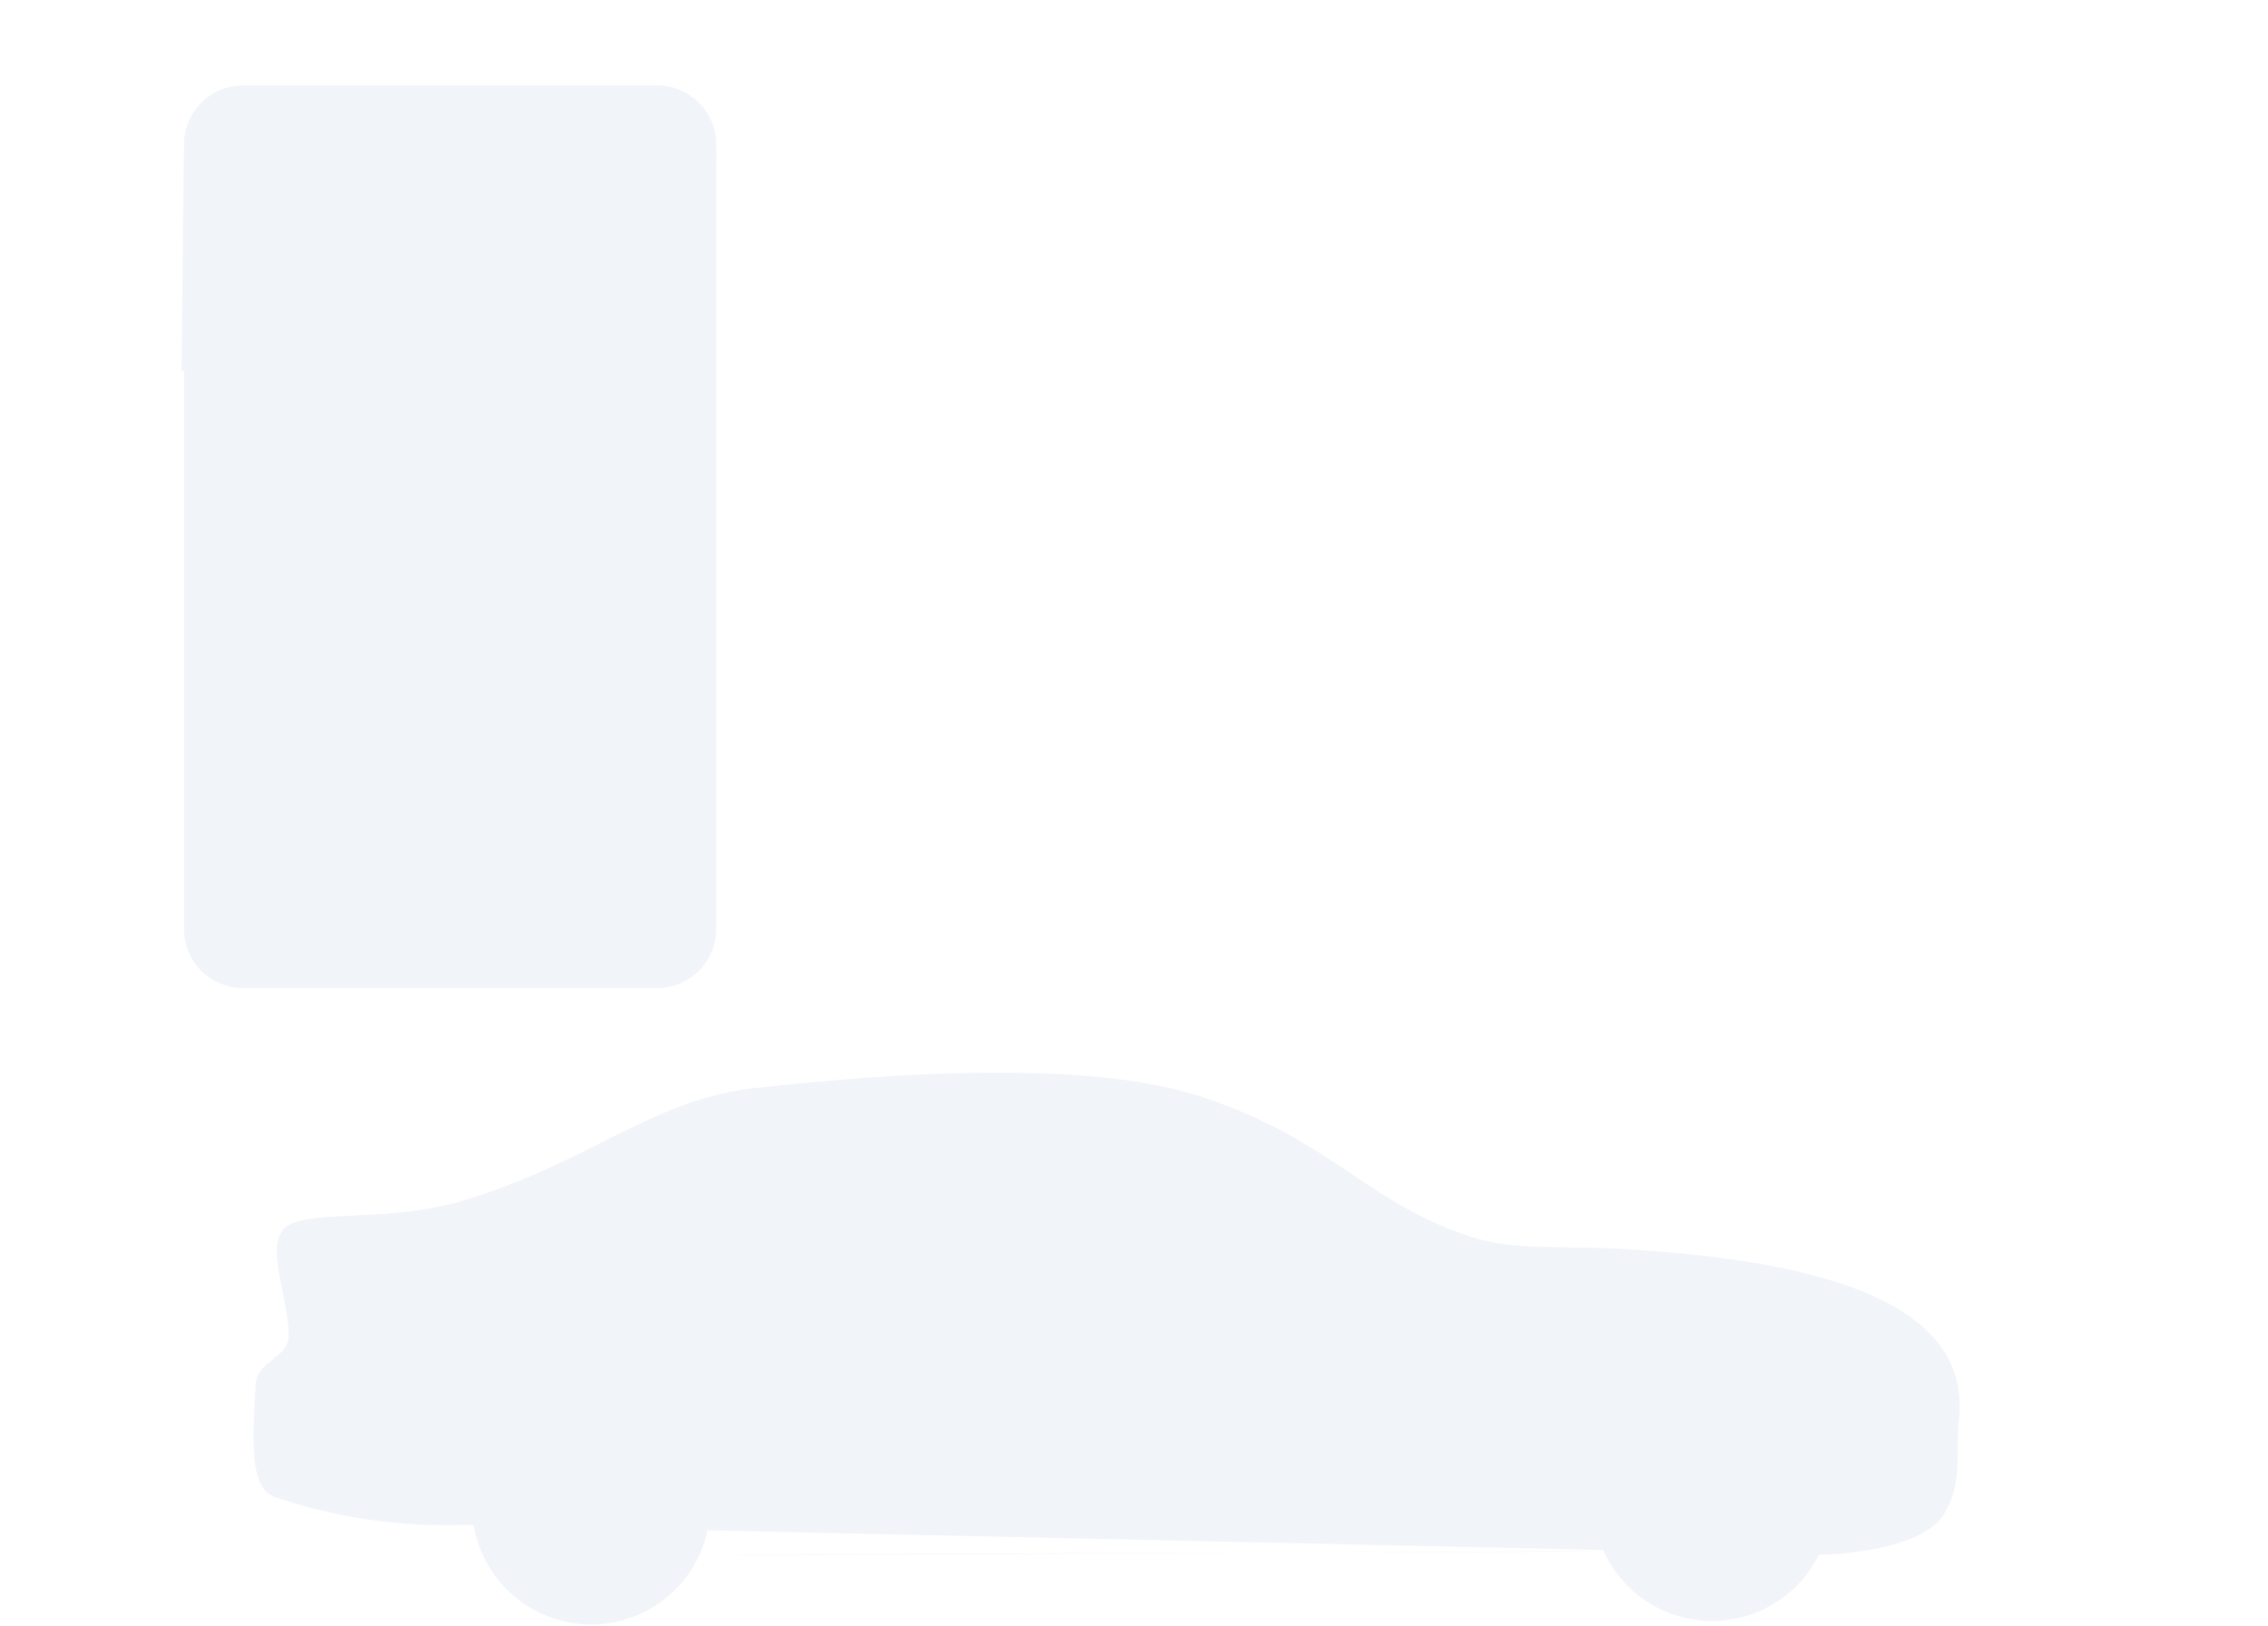
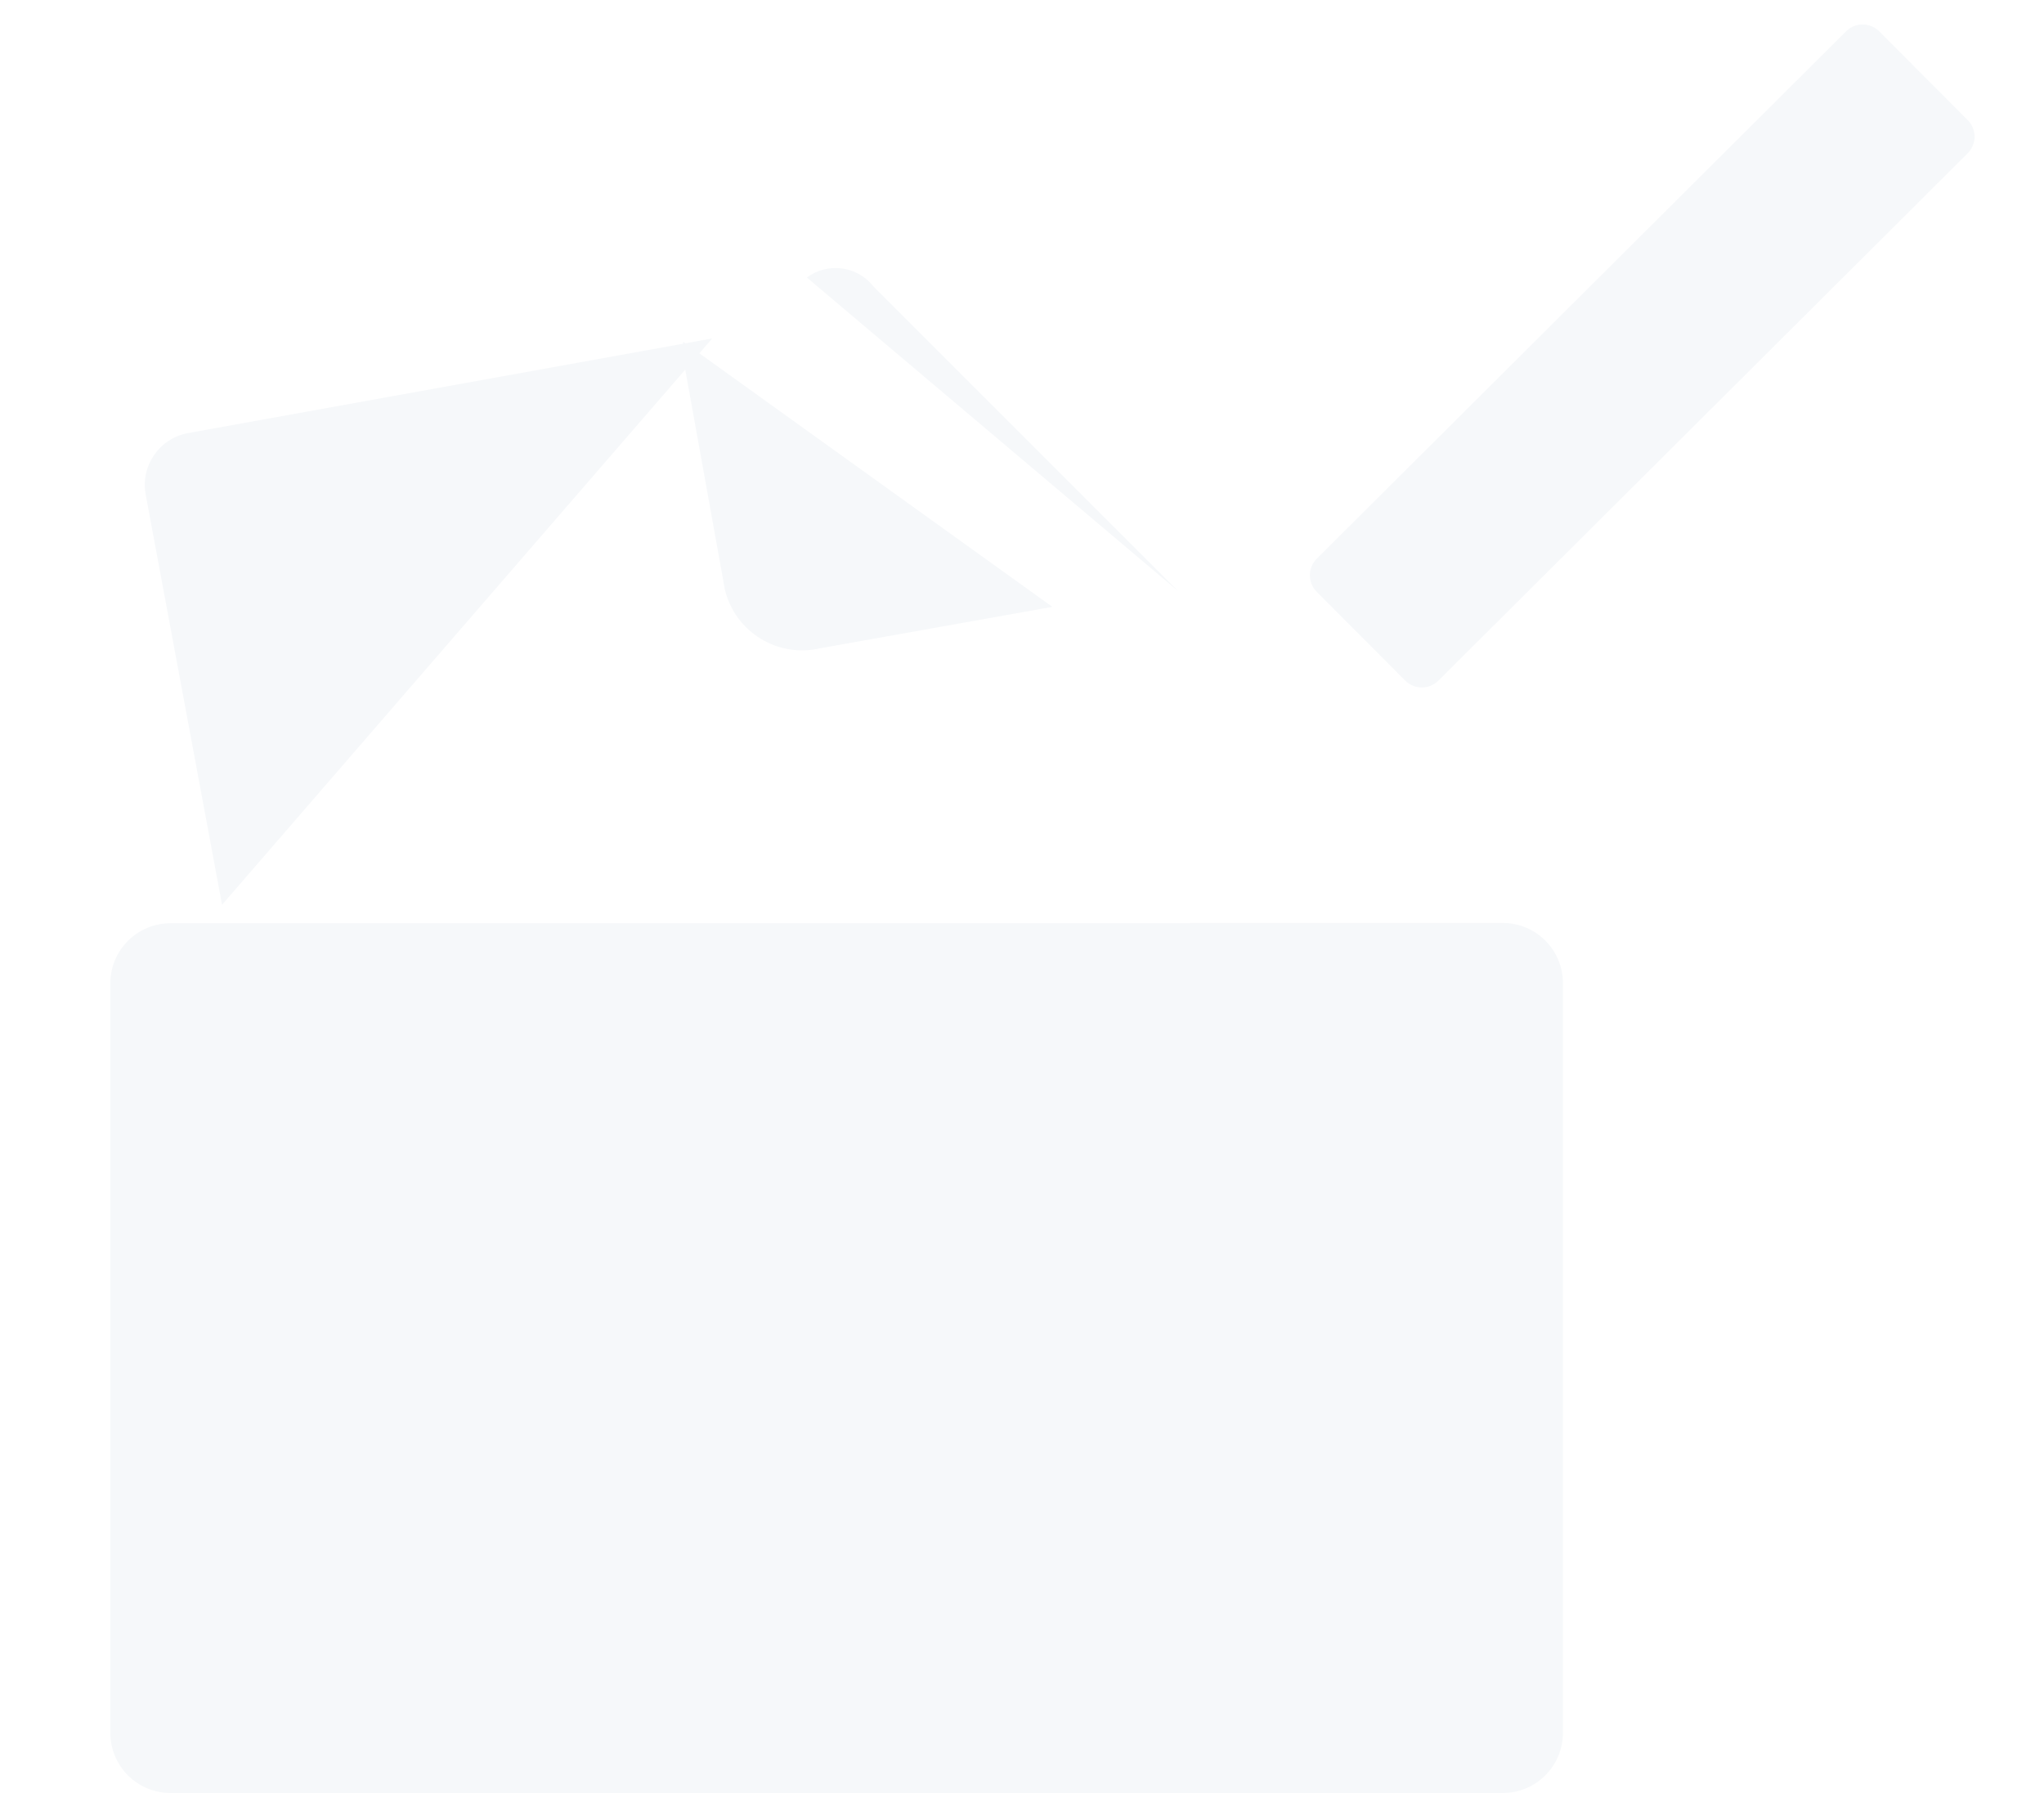
- <svg xmlns="http://www.w3.org/2000/svg" viewBox="0 0 106.24 76.13" style="">
+ <svg xmlns="http://www.w3.org/2000/svg" viewBox="0 0 74.1 64.99" style="">
  <defs>
-     <style>.cls-1,.cls-2{fill:#f1f4f9;}.cls-2,.cls-5,.cls-6{fill-rule:evenodd;}.cls-3,.cls-4,.cls-5,.cls-6,.cls-7,.cls-8,.cls-9{fill:none;}.cls-3,.cls-4{stroke:#4259a4;}.cls-10,.cls-3,.cls-4,.cls-5,.cls-6,.cls-9{stroke-linecap:round;}.cls-3,.cls-4,.cls-5,.cls-7,.cls-8{stroke-miterlimit:10;}.cls-10,.cls-3,.cls-5,.cls-6,.cls-7,.cls-9{stroke-width:1.5px;}.cls-4{stroke-width:2px;}.cls-10,.cls-5,.cls-7,.cls-8{stroke:#4158a4;}.cls-6,.cls-9{stroke:#4256a5;}.cls-10,.cls-6,.cls-9{stroke-linejoin:round;}.cls-10{fill:#4158a4;}</style>
+     <style>.cls-1,.cls-2{fill:#f6f8fa;}.cls-1,.cls-3{fill-rule:evenodd;}.cls-3,.cls-4{fill:none;stroke:#322f91;stroke-linecap:round;stroke-miterlimit:10;stroke-width:2px;}</style>
  </defs>
  <g id="Layer_2" data-name="Layer 2">
    <g id="Layer_1-2" data-name="Layer 1">
-       <path class="cls-1 xDuukIct_0" d="M74.57,72.64c1.81.08-30,.05-41.79.21" />
-       <path class="cls-1 xDuukIct_1" d="M21.67,71.42a24.74,24.74,0,0,1-8.8-1.31c-1.28-.44-1-3.06-.9-5.19,0-1.2,1.6-1.31,1.56-2.42-.07-2.06-1.33-4.64.17-5.21s4.52-.1,7.79-1c6-1.74,9-4.79,13.86-5.33,15.66-1.73,20.2.09,22.17.85,5.17,2,6.72,4.58,11.37,6.11,2,.67,4.38.41,7.05.57,7,.42,16.53,1.71,15.82,8C91.58,68,92,69.51,91,71s-4.56,1.82-5.9,1.81" />
-       <path class="cls-1 xDuukIct_2" d="M22.11,70.5A5.58,5.58 0,1,1 33.27,70.5A5.58,5.58 0,1,1 22.11,70.5" />
-       <path class="cls-1 xDuukIct_3" d="M74.62,70.34A5.58,5.58 0,1,1 85.78,70.34A5.58,5.58 0,1,1 74.62,70.34" />
-       <path class="cls-2 xDuukIct_4" d="M8.5,17.38,8.62,6.79A2.76,2.76,0,0,1,11.38,4H30.79a2.76,2.76,0,0,1,2.76,2.76v1" />
-       <path class="cls-2 xDuukIct_5" d="M33.55,7.13V43.54a2.75,2.75,0,0,1-2.76,2.73H11.38a2.75,2.75,0,0,1-2.76-2.73V16.31" />
-       <path class="cls-3 xDuukIct_6" d="M73.9,71c1.81.08-30,.05-41.79.21" />
-       <path class="cls-3 xDuukIct_7" d="M21,69.75a24.74,24.74,0,0,1-8.8-1.31c-1.28-.44-1-3.06-.9-5.19,0-1.2,1.6-1.31,1.56-2.42-.07-2.06-1.33-4.64.17-5.21s4.52-.1,7.79-1c6-1.74,9-4.79,13.86-5.33,15.66-1.73,20.2.09,22.17.85,5.17,2,6.72,4.58,11.37,6.11,2,.67,4.38.41,7.05.57,7,.42,16.53,1.71,15.82,8-.18,1.56.29,3.09-.71,4.62s-4.56,1.82-5.9,1.81" />
-       <path class="cls-3 xDuukIct_8" d="M21.45,68.83A5.58,5.58 0,1,1 32.61,68.83A5.58,5.58 0,1,1 21.45,68.83" />
-       <path class="cls-3 xDuukIct_9" d="M73.95,68.67A5.58,5.58 0,1,1 85.11,68.67A5.58,5.58 0,1,1 73.95,68.67" />
-       <path class="cls-3 xDuukIct_10" d="M24.53,68.83A2.5,2.45 0,1,1 29.53,68.83A2.5,2.45 0,1,1 24.53,68.83" />
-       <path class="cls-3 xDuukIct_11" d="M77.15,68.83A2.5,2.45 0,1,1 82.15,68.83A2.5,2.45 0,1,1 77.15,68.83" />
-       <path class="cls-4 xDuukIct_12" d="M67.87,66.49L70.23,66.49" />
-       <path class="cls-3 xDuukIct_13" d="M67.87,66.49" />
-       <path class="cls-3 xDuukIct_14" d="M37.75,66.46L64.57,66.51" />
-       <path class="cls-3 xDuukIct_15" d="M51.55,58.82c-1.86-.08-2.91-6.18-1.71-6.32,2.34-.28,8.31,1.07,13.22,4.48.23.16.33,2.2-.28,2.2C57.72,59.23,55.94,59,51.55,58.82Z" />
-       <path class="cls-3 xDuukIct_16" d="M27.38,54.7c4.76-2.34,10.23-2.49,15.78-2.63a2.19,2.19,0,0,1,2.13,1.85c.35,4.27-1.21,4.63-1.56,4.62-7-.15-11.62.67-15.56-.14C27.16,58.19,25.76,55.5,27.38,54.7Z" />
-       <path class="cls-3 xDuukIct_17" d="M49.29,61.87L52.27,61.9" />
-       <path class="cls-3 xDuukIct_18" d="M42.44,61.84L45.42,61.87" />
-       <path class="cls-5 xDuukIct_19" d="M5.81,9.12V3.51A2.76,2.76,0,0,1,8.57.75H28a2.76,2.76,0,0,1,2.76,2.76v1" />
-       <path class="cls-5 xDuukIct_20" d="M30.74,24.94V40.37A2.7,2.7,0,0,1,28,43H8.57a2.7,2.7,0,0,1-2.76-2.63V14.13" />
-       <path class="cls-6 xDuukIct_21" d="M23.46,18.87V8.95a1.45,1.45,0,0,1,1.29-1.57H42.58a1.45,1.45,0,0,1,1.29,1.57v10.5A1.45,1.45,0,0,1,42.58,21H27.68" />
-       <path class="cls-7 xDuukIct_22" d="M6.2,35.96L30.02,35.96" />
-       <path class="cls-8 xDuukIct_23" d="M17.23,39.43A1.05,1.05 0,1,1 19.33,39.43A1.05,1.05 0,1,1 17.23,39.43" />
-       <path class="cls-9 xDuukIct_24" d="M27.34,21.02L24.24,24.72" />
-       <path class="cls-9 xDuukIct_25" d="M27.2,12.5L40.14,12.5" />
-       <path class="cls-9 xDuukIct_26" d="M27.2,15.88L40.14,15.88" />
-       <path class="cls-10 xDuukIct_27" d="M100.96,75.38L105.49,75.38" />
-       <path class="cls-10 xDuukIct_28" d="M0.75,75.38L97.24,75.38" />
+       <path class="cls-1 MXFrowBd_0" d="M38.15,22,29.74,23.5a2.88,2.88,0,0,1-3.46-2.12L24.77,13a2.43,2.43,0,0,1,0-.61" />
+       <path class="cls-2 MXFrowBd_1" d="M38.84,21.03L26.73,12.16" />
+       <path class="cls-1 MXFrowBd_2" d="M8.05,32.8,5.28,17.92A1.91,1.91,0,0,1,6.82,15.7l19-3.43" />
+       <path class="cls-2 MXFrowBd_3" d="M38.89,21.39L40.97,32.95" />
+       <path class="cls-3 MXFrowBd_4" d="M33.91,20,25.5,21.51A2.88,2.88,0,0,1,22,19.39L20.52,11a2.43,2.43,0,0,1,0-.61" />
+       <path class="cls-4 MXFrowBd_5" d="M34.59,19.04L22.48,10.17" />
+       <path class="cls-3 MXFrowBd_6" d="M3.81,30.81,1,15.93a1.91,1.91,0,0,1,1.54-2.22l19-3.43" />
+       <path class="cls-2 MXFrowBd_7" d="M43.16,33.46H54.48a2.18,2.18,0,0,1,2.18,2.18V62.81A2.18,2.18,0,0,1,54.48,65H6.22A2.18,2.18,0,0,1,4,62.81V35.65a2.18,2.18,0,0,1,2.18-2.18H43.16" />
+       <path class="cls-2 MXFrowBd_8" d="M54.39,33.13L51.67,30.4" />
+       <path class="cls-2 MXFrowBd_9" d="M29.25,10.06a1.75,1.75,0,0,1,2.42.33l10.5,10.5.54.54" />
+       <path class="cls-3 MXFrowBd_10" d="M40.37,38.53" />
+       <path class="cls-4 MXFrowBd_11" d="M34.64,19.4L36.73,30.97" />
+       <path class="cls-4 MXFrowBd_12" d="M40.88,31.23H52.2a2.18,2.18,0,0,1,2.18,2.18V60.57a2.18,2.18,0,0,1-2.18,2.18H3.94a2.18,2.18,0,0,1-2.18-2.18V33.41a2.18,2.18,0,0,1,2.18-2.18H40.88" />
+       <path class="cls-2 MXFrowBd_13" d="M51.88,24.8L46.47,26" />
+       <path class="cls-2 MXFrowBd_14" d="M52.87,23.95L54.73,22.1" />
+       <path class="cls-2 MXFrowBd_15" d="M54.73,22.1,71.33,5.56a.85.85,0,0,0,0-1.21l-3.2-3.21a.85.85,0,0,0-1.21,0L47.74,20.25a.85.85,0,0,0,0,1.21l3.2,3.21a.85.85,0,0,0,1.21,0l.72-.72" />
+       <path class="cls-2 MXFrowBd_16" transform="translate(14.65 48.48) rotate(-44.88)" d="M66.01,6.51A0,3.19 0,1,1 66.01,6.51A0,3.19 0,1,1 66.01,6.51" />
+       <path class="cls-2 MXFrowBd_17" d="M47.65,20.39L46.3,26.02" />
+       <path class="cls-2 MXFrowBd_18" d="M71.01,4.03L74.1,7.13" />
+       <path class="cls-2 MXFrowBd_19" d="M74.1,7.13L67.69,13.52" />
+       <path class="cls-4 MXFrowBd_20" d="M7,35.37,27,53.22a1.76,1.76,0,0,0,2.35,0L49.13,35.47" />
+       <path class="cls-4 MXFrowBd_21" d="M47.55,26.33" />
+       <path class="cls-4 MXFrowBd_22" d="M52.11,30.89L49.38,28.17" />
+       <path class="cls-4 MXFrowBd_23" d="M6.8,57.6L18.98,46.7" />
+       <path class="cls-4 MXFrowBd_24" d="M28.36,38.79" />
+       <path class="cls-4 MXFrowBd_25" d="M49.38,57.6L37.19,46.8" />
+       <path class="cls-4 MXFrowBd_26" d="M48.07,24.91L42.66,26.11" />
+       <path class="cls-4 MXFrowBd_27" d="M49.06,24.06L50.92,22.21" />
+       <path class="cls-4 MXFrowBd_28" d="M50.92,22.21,67.52,5.67a.85.85,0,0,0,0-1.21l-3.2-3.21a.85.85,0,0,0-1.21,0L43.93,20.36a.85.85,0,0,0,0,1.21l3.2,3.21a.85.85,0,0,0,1.21,0l.72-.72" />
+       <path class="cls-4 MXFrowBd_29" transform="translate(13.46 45.82) rotate(-44.88)" d="M62.2,6.62A0,3.19 0,1,1 62.2,6.62A0,3.19 0,1,1 62.2,6.62" />
+       <path class="cls-4 MXFrowBd_30" d="M43.84,20.5L42.49,26.13" />
+       <path class="cls-4 MXFrowBd_31" d="M67.2,4.14L70.29,7.25" />
+       <path class="cls-4 MXFrowBd_32" d="M70.29,7.25L63.88,13.63" />
+       <path class="cls-4 MXFrowBd_33" d="M43.05,21.84" />
+       <path class="cls-4 MXFrowBd_34" d="M27,7.82a1.75,1.75,0,0,1,2.42.33l10.5,10.5.54.54" />
    </g>
  </g>
-   <style>.xDuukIct_0{stroke-dasharray:42 44;stroke-dashoffset:43;animation:xDuukIct_draw 2000ms linear 0ms forwards;}.xDuukIct_1{stroke-dasharray:119 121;stroke-dashoffset:120;animation:xDuukIct_draw 2000ms linear 35ms forwards;}.xDuukIct_2{stroke-dasharray:36 38;stroke-dashoffset:37;animation:xDuukIct_draw 2000ms linear 71ms forwards;}.xDuukIct_3{stroke-dasharray:36 38;stroke-dashoffset:37;animation:xDuukIct_draw 2000ms linear 107ms forwards;}.xDuukIct_4{stroke-dasharray:40 42;stroke-dashoffset:41;animation:xDuukIct_draw 2000ms linear 142ms forwards;}.xDuukIct_5{stroke-dasharray:92 94;stroke-dashoffset:93;animation:xDuukIct_draw 2000ms linear 178ms forwards;}.xDuukIct_6{stroke-dasharray:42 44;stroke-dashoffset:43;animation:xDuukIct_draw 2000ms linear 214ms forwards;}.xDuukIct_7{stroke-dasharray:120 122;stroke-dashoffset:121;animation:xDuukIct_draw 2000ms linear 250ms forwards;}.xDuukIct_8{stroke-dasharray:36 38;stroke-dashoffset:37;animation:xDuukIct_draw 2000ms linear 285ms forwards;}.xDuukIct_9{stroke-dasharray:36 38;stroke-dashoffset:37;animation:xDuukIct_draw 2000ms linear 321ms forwards;}.xDuukIct_10{stroke-dasharray:16 18;stroke-dashoffset:17;animation:xDuukIct_draw 2000ms linear 357ms forwards;}.xDuukIct_11{stroke-dasharray:16 18;stroke-dashoffset:17;animation:xDuukIct_draw 2000ms linear 392ms forwards;}.xDuukIct_12{stroke-dasharray:3 5;stroke-dashoffset:4;animation:xDuukIct_draw 2000ms linear 428ms forwards;}.xDuukIct_13{stroke-dasharray:0 2;stroke-dashoffset:1;animation:xDuukIct_draw 2000ms linear 464ms forwards;}.xDuukIct_14{stroke-dasharray:27 29;stroke-dashoffset:28;animation:xDuukIct_draw 2000ms linear 500ms forwards;}.xDuukIct_15{stroke-dasharray:36 38;stroke-dashoffset:37;animation:xDuukIct_draw 2000ms linear 535ms forwards;}.xDuukIct_16{stroke-dasharray:45 47;stroke-dashoffset:46;animation:xDuukIct_draw 2000ms linear 571ms forwards;}.xDuukIct_17{stroke-dasharray:3 5;stroke-dashoffset:4;animation:xDuukIct_draw 2000ms linear 607ms forwards;}.xDuukIct_18{stroke-dasharray:3 5;stroke-dashoffset:4;animation:xDuukIct_draw 2000ms linear 642ms forwards;}.xDuukIct_19{stroke-dasharray:35 37;stroke-dashoffset:36;animation:xDuukIct_draw 2000ms linear 678ms forwards;}.xDuukIct_20{stroke-dasharray:70 72;stroke-dashoffset:71;animation:xDuukIct_draw 2000ms linear 714ms forwards;}.xDuukIct_21{stroke-dasharray:60 62;stroke-dashoffset:61;animation:xDuukIct_draw 2000ms linear 750ms forwards;}.xDuukIct_22{stroke-dasharray:24 26;stroke-dashoffset:25;animation:xDuukIct_draw 2000ms linear 785ms forwards;}.xDuukIct_23{stroke-dasharray:7 9;stroke-dashoffset:8;animation:xDuukIct_draw 2000ms linear 821ms forwards;}.xDuukIct_24{stroke-dasharray:5 7;stroke-dashoffset:6;animation:xDuukIct_draw 2000ms linear 857ms forwards;}.xDuukIct_25{stroke-dasharray:13 15;stroke-dashoffset:14;animation:xDuukIct_draw 2000ms linear 892ms forwards;}.xDuukIct_26{stroke-dasharray:13 15;stroke-dashoffset:14;animation:xDuukIct_draw 2000ms linear 928ms forwards;}.xDuukIct_27{stroke-dasharray:5 7;stroke-dashoffset:6;animation:xDuukIct_draw 2000ms linear 964ms forwards;}.xDuukIct_28{stroke-dasharray:97 99;stroke-dashoffset:98;animation:xDuukIct_draw 2000ms linear 1000ms forwards;}@keyframes xDuukIct_draw{100%{stroke-dashoffset:0;}}@keyframes xDuukIct_fade{0%{stroke-opacity:1;}94.444%{stroke-opacity:1;}100%{stroke-opacity:0;}}</style>
+   <style data-made-with="vivus-instant">.MXFrowBd_0{stroke-dasharray:23 25;stroke-dashoffset:24;animation:MXFrowBd_draw 1333ms linear 0ms forwards;}.MXFrowBd_1{stroke-dasharray:16 18;stroke-dashoffset:17;animation:MXFrowBd_draw 1333ms linear 19ms forwards;}.MXFrowBd_2{stroke-dasharray:38 40;stroke-dashoffset:39;animation:MXFrowBd_draw 1333ms linear 39ms forwards;}.MXFrowBd_3{stroke-dasharray:12 14;stroke-dashoffset:13;animation:MXFrowBd_draw 1333ms linear 58ms forwards;}.MXFrowBd_4{stroke-dasharray:23 25;stroke-dashoffset:24;animation:MXFrowBd_draw 1333ms linear 78ms forwards;}.MXFrowBd_5{stroke-dasharray:16 18;stroke-dashoffset:17;animation:MXFrowBd_draw 1333ms linear 98ms forwards;}.MXFrowBd_6{stroke-dasharray:38 40;stroke-dashoffset:39;animation:MXFrowBd_draw 1333ms linear 117ms forwards;}.MXFrowBd_7{stroke-dasharray:165 167;stroke-dashoffset:166;animation:MXFrowBd_draw 1333ms linear 137ms forwards;}.MXFrowBd_8{stroke-dasharray:4 6;stroke-dashoffset:5;animation:MXFrowBd_draw 1333ms linear 156ms forwards;}.MXFrowBd_9{stroke-dasharray:19 21;stroke-dashoffset:20;animation:MXFrowBd_draw 1333ms linear 176ms forwards;}.MXFrowBd_10{stroke-dasharray:0 2;stroke-dashoffset:1;animation:MXFrowBd_draw 1333ms linear 196ms forwards;}.MXFrowBd_11{stroke-dasharray:12 14;stroke-dashoffset:13;animation:MXFrowBd_draw 1333ms linear 215ms forwards;}.MXFrowBd_12{stroke-dasharray:165 167;stroke-dashoffset:166;animation:MXFrowBd_draw 1333ms linear 235ms forwards;}.MXFrowBd_13{stroke-dasharray:6 8;stroke-dashoffset:7;animation:MXFrowBd_draw 1333ms linear 254ms forwards;}.MXFrowBd_14{stroke-dasharray:3 5;stroke-dashoffset:4;animation:MXFrowBd_draw 1333ms linear 274ms forwards;}.MXFrowBd_15{stroke-dasharray:66 68;stroke-dashoffset:67;animation:MXFrowBd_draw 1333ms linear 294ms forwards;}.MXFrowBd_16{stroke-dasharray:0 2;stroke-dashoffset:1;animation:MXFrowBd_draw 1333ms linear 313ms forwards;}.MXFrowBd_17{stroke-dasharray:6 8;stroke-dashoffset:7;animation:MXFrowBd_draw 1333ms linear 333ms forwards;}.MXFrowBd_18{stroke-dasharray:5 7;stroke-dashoffset:6;animation:MXFrowBd_draw 1333ms linear 352ms forwards;}.MXFrowBd_19{stroke-dasharray:10 12;stroke-dashoffset:11;animation:MXFrowBd_draw 1333ms linear 372ms forwards;}.MXFrowBd_20{stroke-dasharray:56 58;stroke-dashoffset:57;animation:MXFrowBd_draw 1333ms linear 392ms forwards;}.MXFrowBd_21{stroke-dasharray:0 2;stroke-dashoffset:1;animation:MXFrowBd_draw 1333ms linear 411ms forwards;}.MXFrowBd_22{stroke-dasharray:4 6;stroke-dashoffset:5;animation:MXFrowBd_draw 1333ms linear 431ms forwards;}.MXFrowBd_23{stroke-dasharray:17 19;stroke-dashoffset:18;animation:MXFrowBd_draw 1333ms linear 450ms forwards;}.MXFrowBd_24{stroke-dasharray:0 2;stroke-dashoffset:1;animation:MXFrowBd_draw 1333ms linear 470ms forwards;}.MXFrowBd_25{stroke-dasharray:17 19;stroke-dashoffset:18;animation:MXFrowBd_draw 1333ms linear 490ms forwards;}.MXFrowBd_26{stroke-dasharray:6 8;stroke-dashoffset:7;animation:MXFrowBd_draw 1333ms linear 509ms forwards;}.MXFrowBd_27{stroke-dasharray:3 5;stroke-dashoffset:4;animation:MXFrowBd_draw 1333ms linear 529ms forwards;}.MXFrowBd_28{stroke-dasharray:66 68;stroke-dashoffset:67;animation:MXFrowBd_draw 1333ms linear 549ms forwards;}.MXFrowBd_29{stroke-dasharray:0 2;stroke-dashoffset:1;animation:MXFrowBd_draw 1333ms linear 568ms forwards;}.MXFrowBd_30{stroke-dasharray:6 8;stroke-dashoffset:7;animation:MXFrowBd_draw 1333ms linear 588ms forwards;}.MXFrowBd_31{stroke-dasharray:5 7;stroke-dashoffset:6;animation:MXFrowBd_draw 1333ms linear 607ms forwards;}.MXFrowBd_32{stroke-dasharray:10 12;stroke-dashoffset:11;animation:MXFrowBd_draw 1333ms linear 627ms forwards;}.MXFrowBd_33{stroke-dasharray:0 2;stroke-dashoffset:1;animation:MXFrowBd_draw 1333ms linear 647ms forwards;}.MXFrowBd_34{stroke-dasharray:19 21;stroke-dashoffset:20;animation:MXFrowBd_draw 1333ms linear 666ms forwards;}@keyframes MXFrowBd_draw{100%{stroke-dashoffset:0;}}@keyframes MXFrowBd_fade{0%{stroke-opacity:1;}93.548%{stroke-opacity:1;}100%{stroke-opacity:0;}}</style>
</svg>
